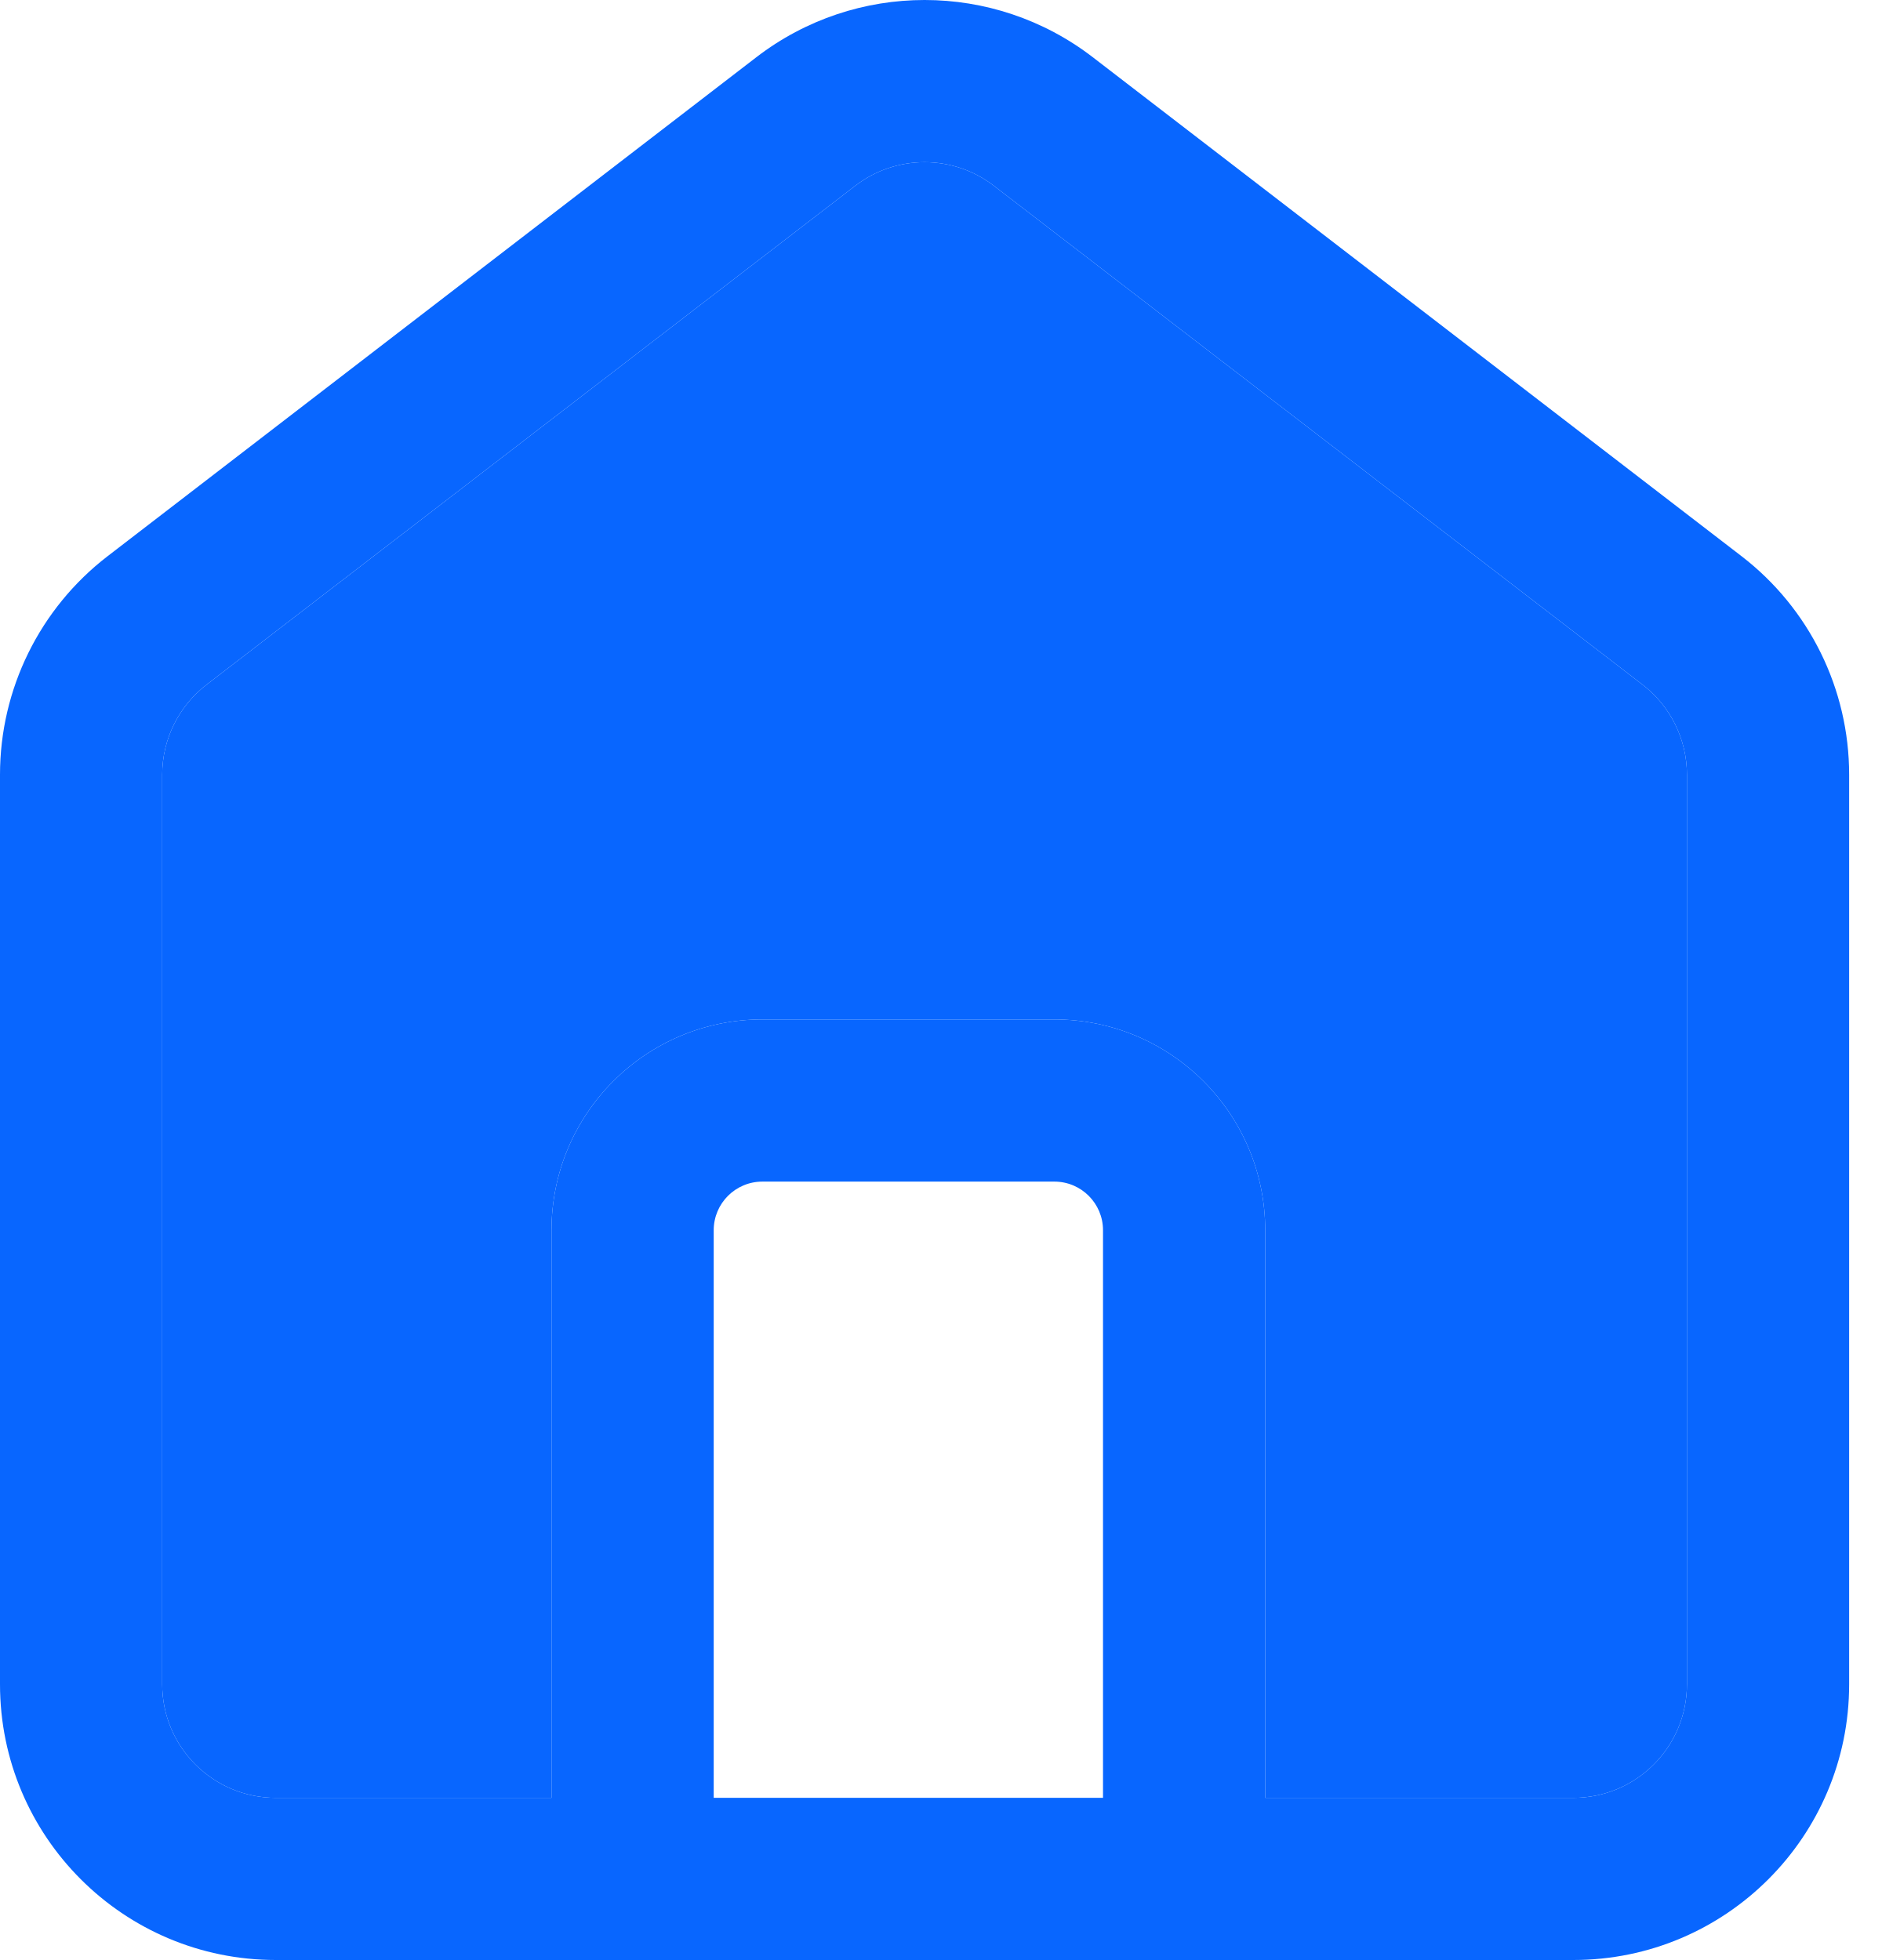
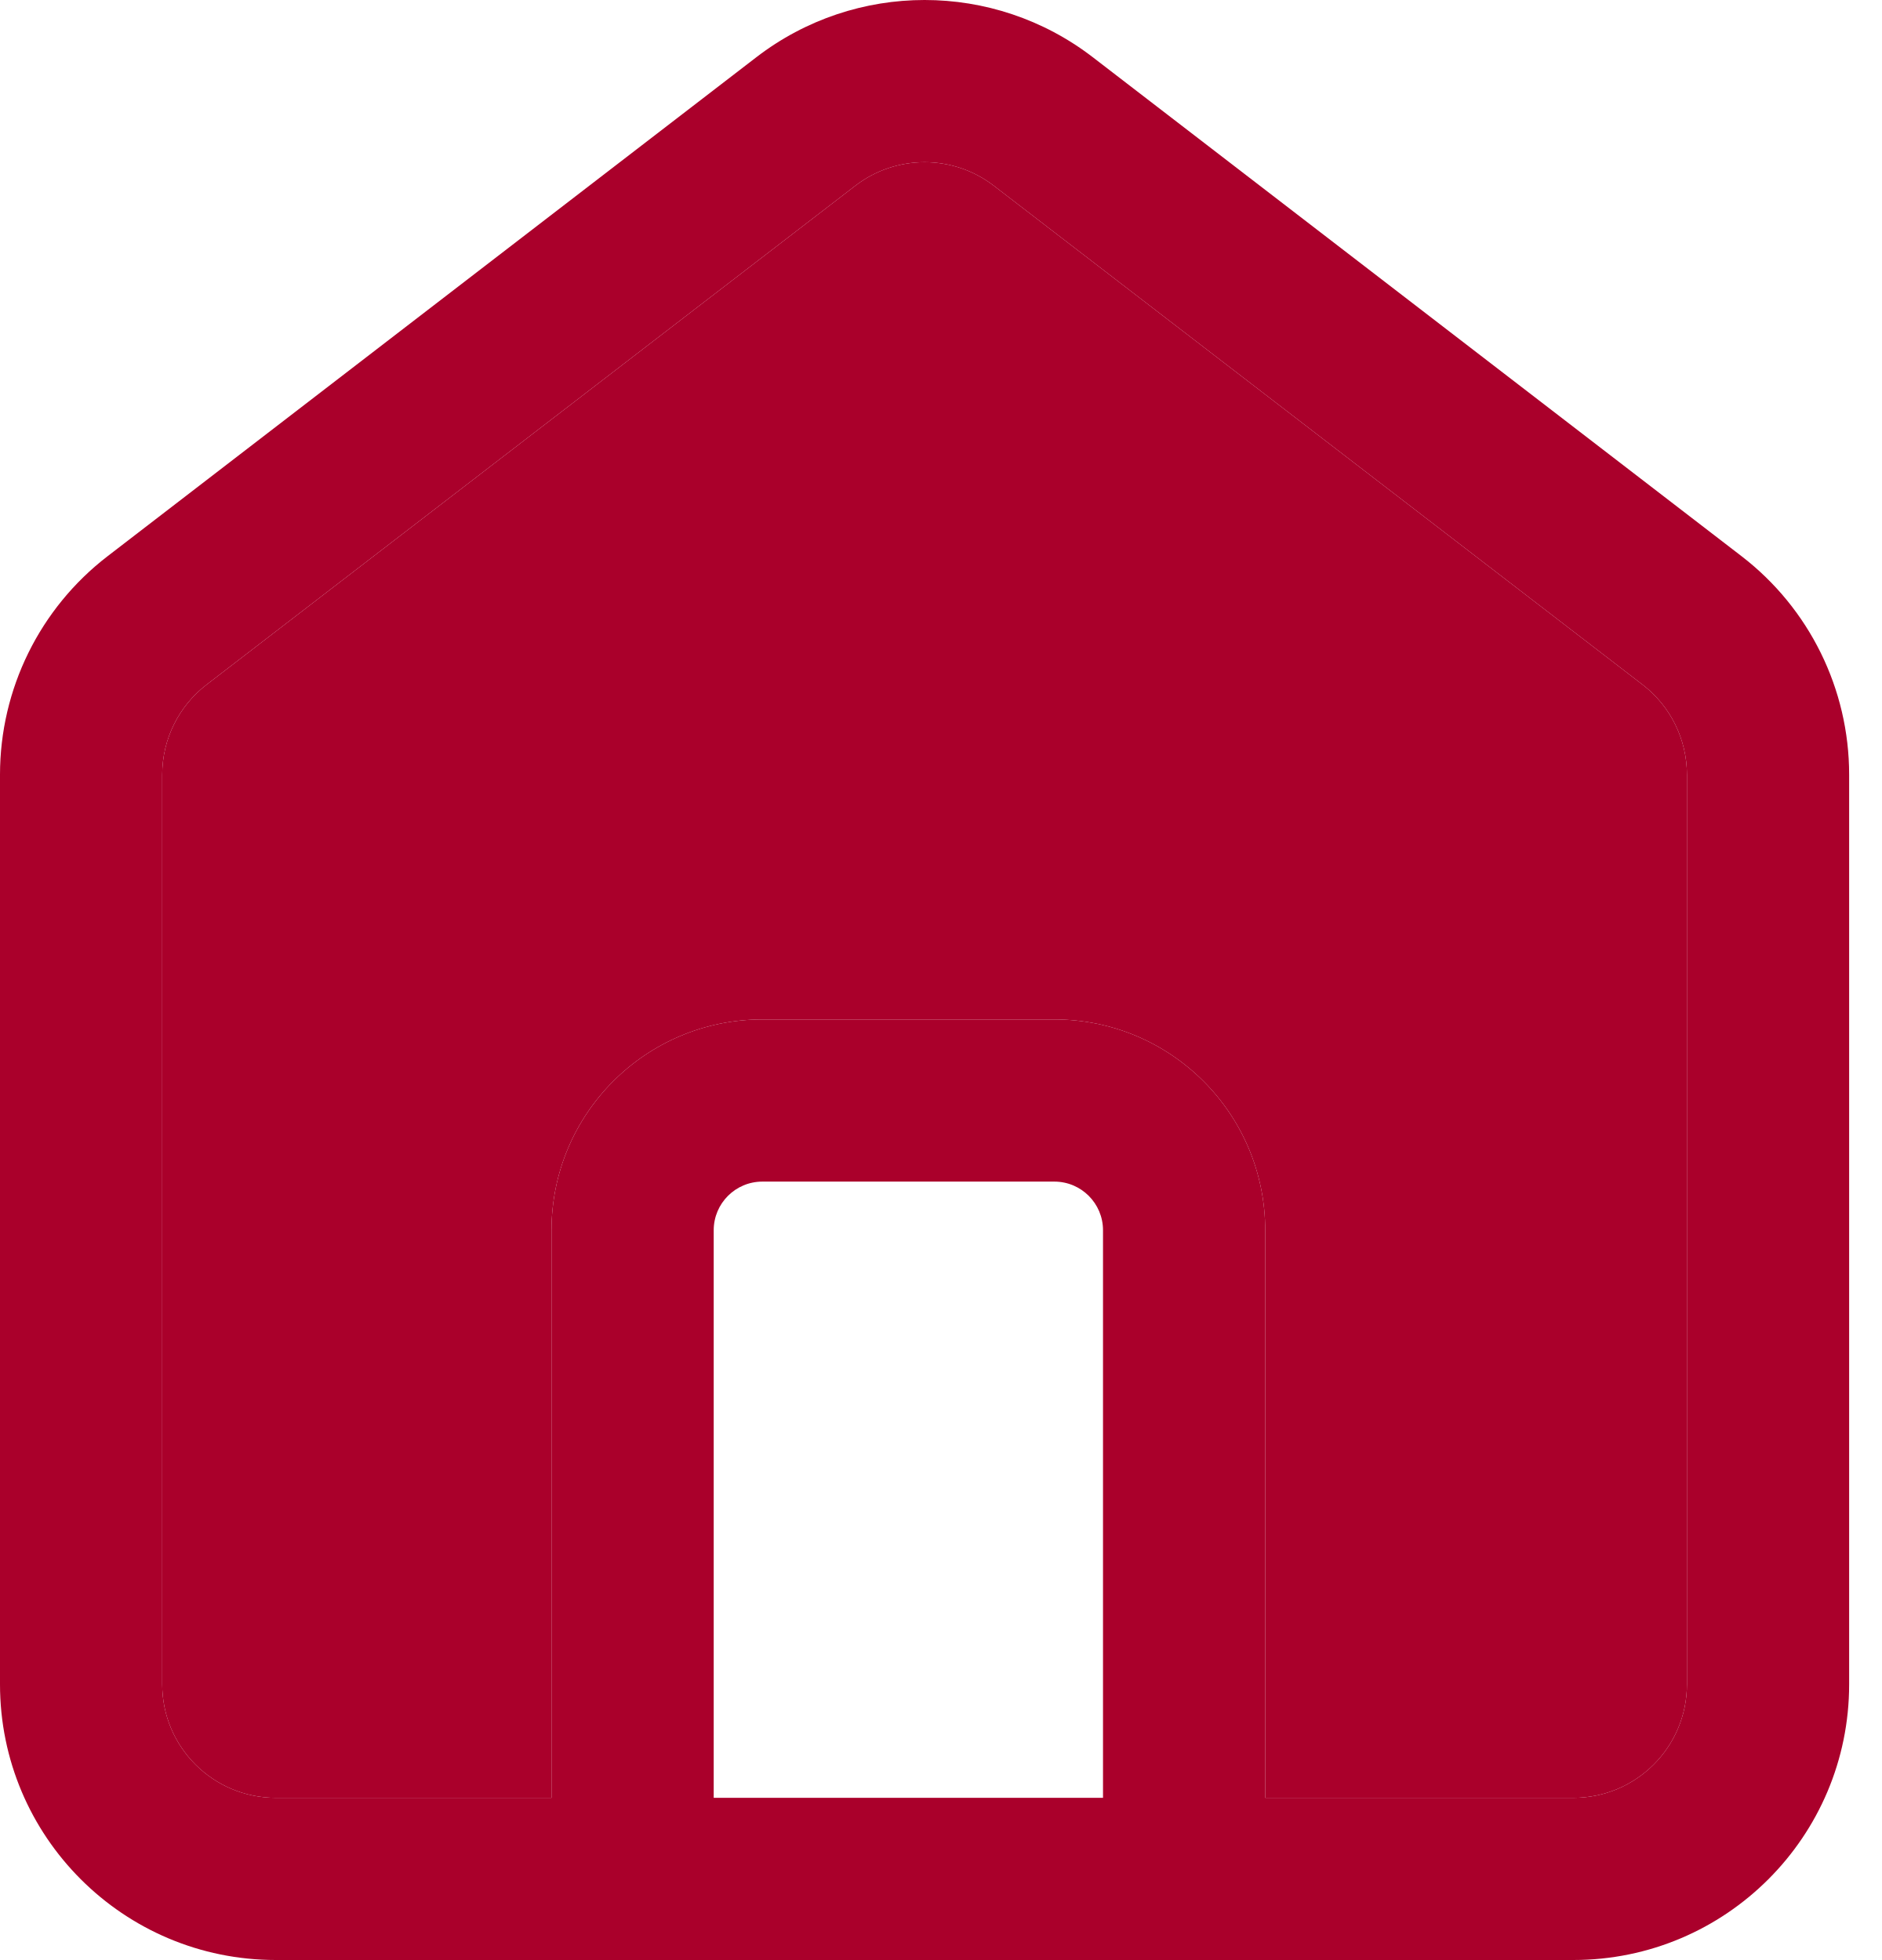
<svg xmlns="http://www.w3.org/2000/svg" width="48" height="50" viewBox="0 0 48 50" fill="none">
-   <path fill-rule="evenodd" clip-rule="evenodd" d="M25.347 4.738C24.306 3.937 22.856 3.937 21.815 4.738L5.267 17.467C4.555 18.015 4.137 18.863 4.137 19.762V42.967C4.137 44.566 5.434 45.863 7.033 45.863H14.066H32.269H40.129C41.728 45.863 43.025 44.566 43.025 42.967V19.762C43.025 18.863 42.607 18.015 41.895 17.467L25.347 4.738ZM19.293 1.458C21.821 -0.486 25.341 -0.486 27.869 1.458L44.417 14.188C46.148 15.519 47.162 17.579 47.162 19.762V42.967C47.162 46.851 44.013 50 40.129 50H7.033C3.149 50 0 46.851 0 42.967V19.762C0 17.579 1.014 15.519 2.745 14.188L19.293 1.458Z" fill="#0866FF" />
-   <path fill-rule="evenodd" clip-rule="evenodd" d="M14.066 31.384C14.066 28.413 16.474 26.006 19.444 26.006H26.891C29.861 26.006 32.269 28.413 32.269 31.384V45.863V47.932H28.132V31.384C28.132 30.698 27.576 30.143 26.891 30.143H19.444C18.759 30.143 18.203 30.698 18.203 31.384V47.932H14.066V45.863V31.384Z" fill="#0866FF" />
-   <path d="M25.347 4.738C24.306 3.937 22.856 3.937 21.815 4.738L5.267 17.467C4.555 18.015 4.137 18.863 4.137 19.762V42.967C4.137 44.566 5.434 45.863 7.033 45.863H14.066V31.384C14.066 28.413 16.474 26.006 19.444 26.006H26.891C29.861 26.006 32.269 28.413 32.269 31.384V45.863H40.129C41.728 45.863 43.025 44.566 43.025 42.967V19.762C43.025 18.863 42.607 18.015 41.895 17.467L25.347 4.738Z" fill="#0866FF" />
+   <path fill-rule="evenodd" clip-rule="evenodd" d="M25.347 4.738C24.306 3.937 22.856 3.937 21.815 4.738L5.267 17.467C4.555 18.015 4.137 18.863 4.137 19.762V42.967C4.137 44.566 5.434 45.863 7.033 45.863H14.066H32.269H40.129C41.728 45.863 43.025 44.566 43.025 42.967V19.762C43.025 18.863 42.607 18.015 41.895 17.467L25.347 4.738ZM19.293 1.458C21.821 -0.486 25.341 -0.486 27.869 1.458L44.417 14.188C46.148 15.519 47.162 17.579 47.162 19.762V42.967C47.162 46.851 44.013 50 40.129 50H7.033C3.149 50 0 46.851 0 42.967V19.762C0 17.579 1.014 15.519 2.745 14.188L19.293 1.458Z" fill="#AA002B" />
+   <path fill-rule="evenodd" clip-rule="evenodd" d="M14.066 31.384C14.066 28.413 16.474 26.006 19.444 26.006H26.891C29.861 26.006 32.269 28.413 32.269 31.384V45.863V47.932H28.132V31.384C28.132 30.698 27.576 30.143 26.891 30.143H19.444C18.759 30.143 18.203 30.698 18.203 31.384V47.932H14.066V45.863V31.384Z" fill="#AA002B" />
+   <path d="M25.347 4.738C24.306 3.937 22.856 3.937 21.815 4.738L5.267 17.467C4.555 18.015 4.137 18.863 4.137 19.762V42.967C4.137 44.566 5.434 45.863 7.033 45.863H14.066V31.384C14.066 28.413 16.474 26.006 19.444 26.006H26.891C29.861 26.006 32.269 28.413 32.269 31.384V45.863H40.129C41.728 45.863 43.025 44.566 43.025 42.967V19.762C43.025 18.863 42.607 18.015 41.895 17.467L25.347 4.738Z" fill="#AA002B" />
</svg>
